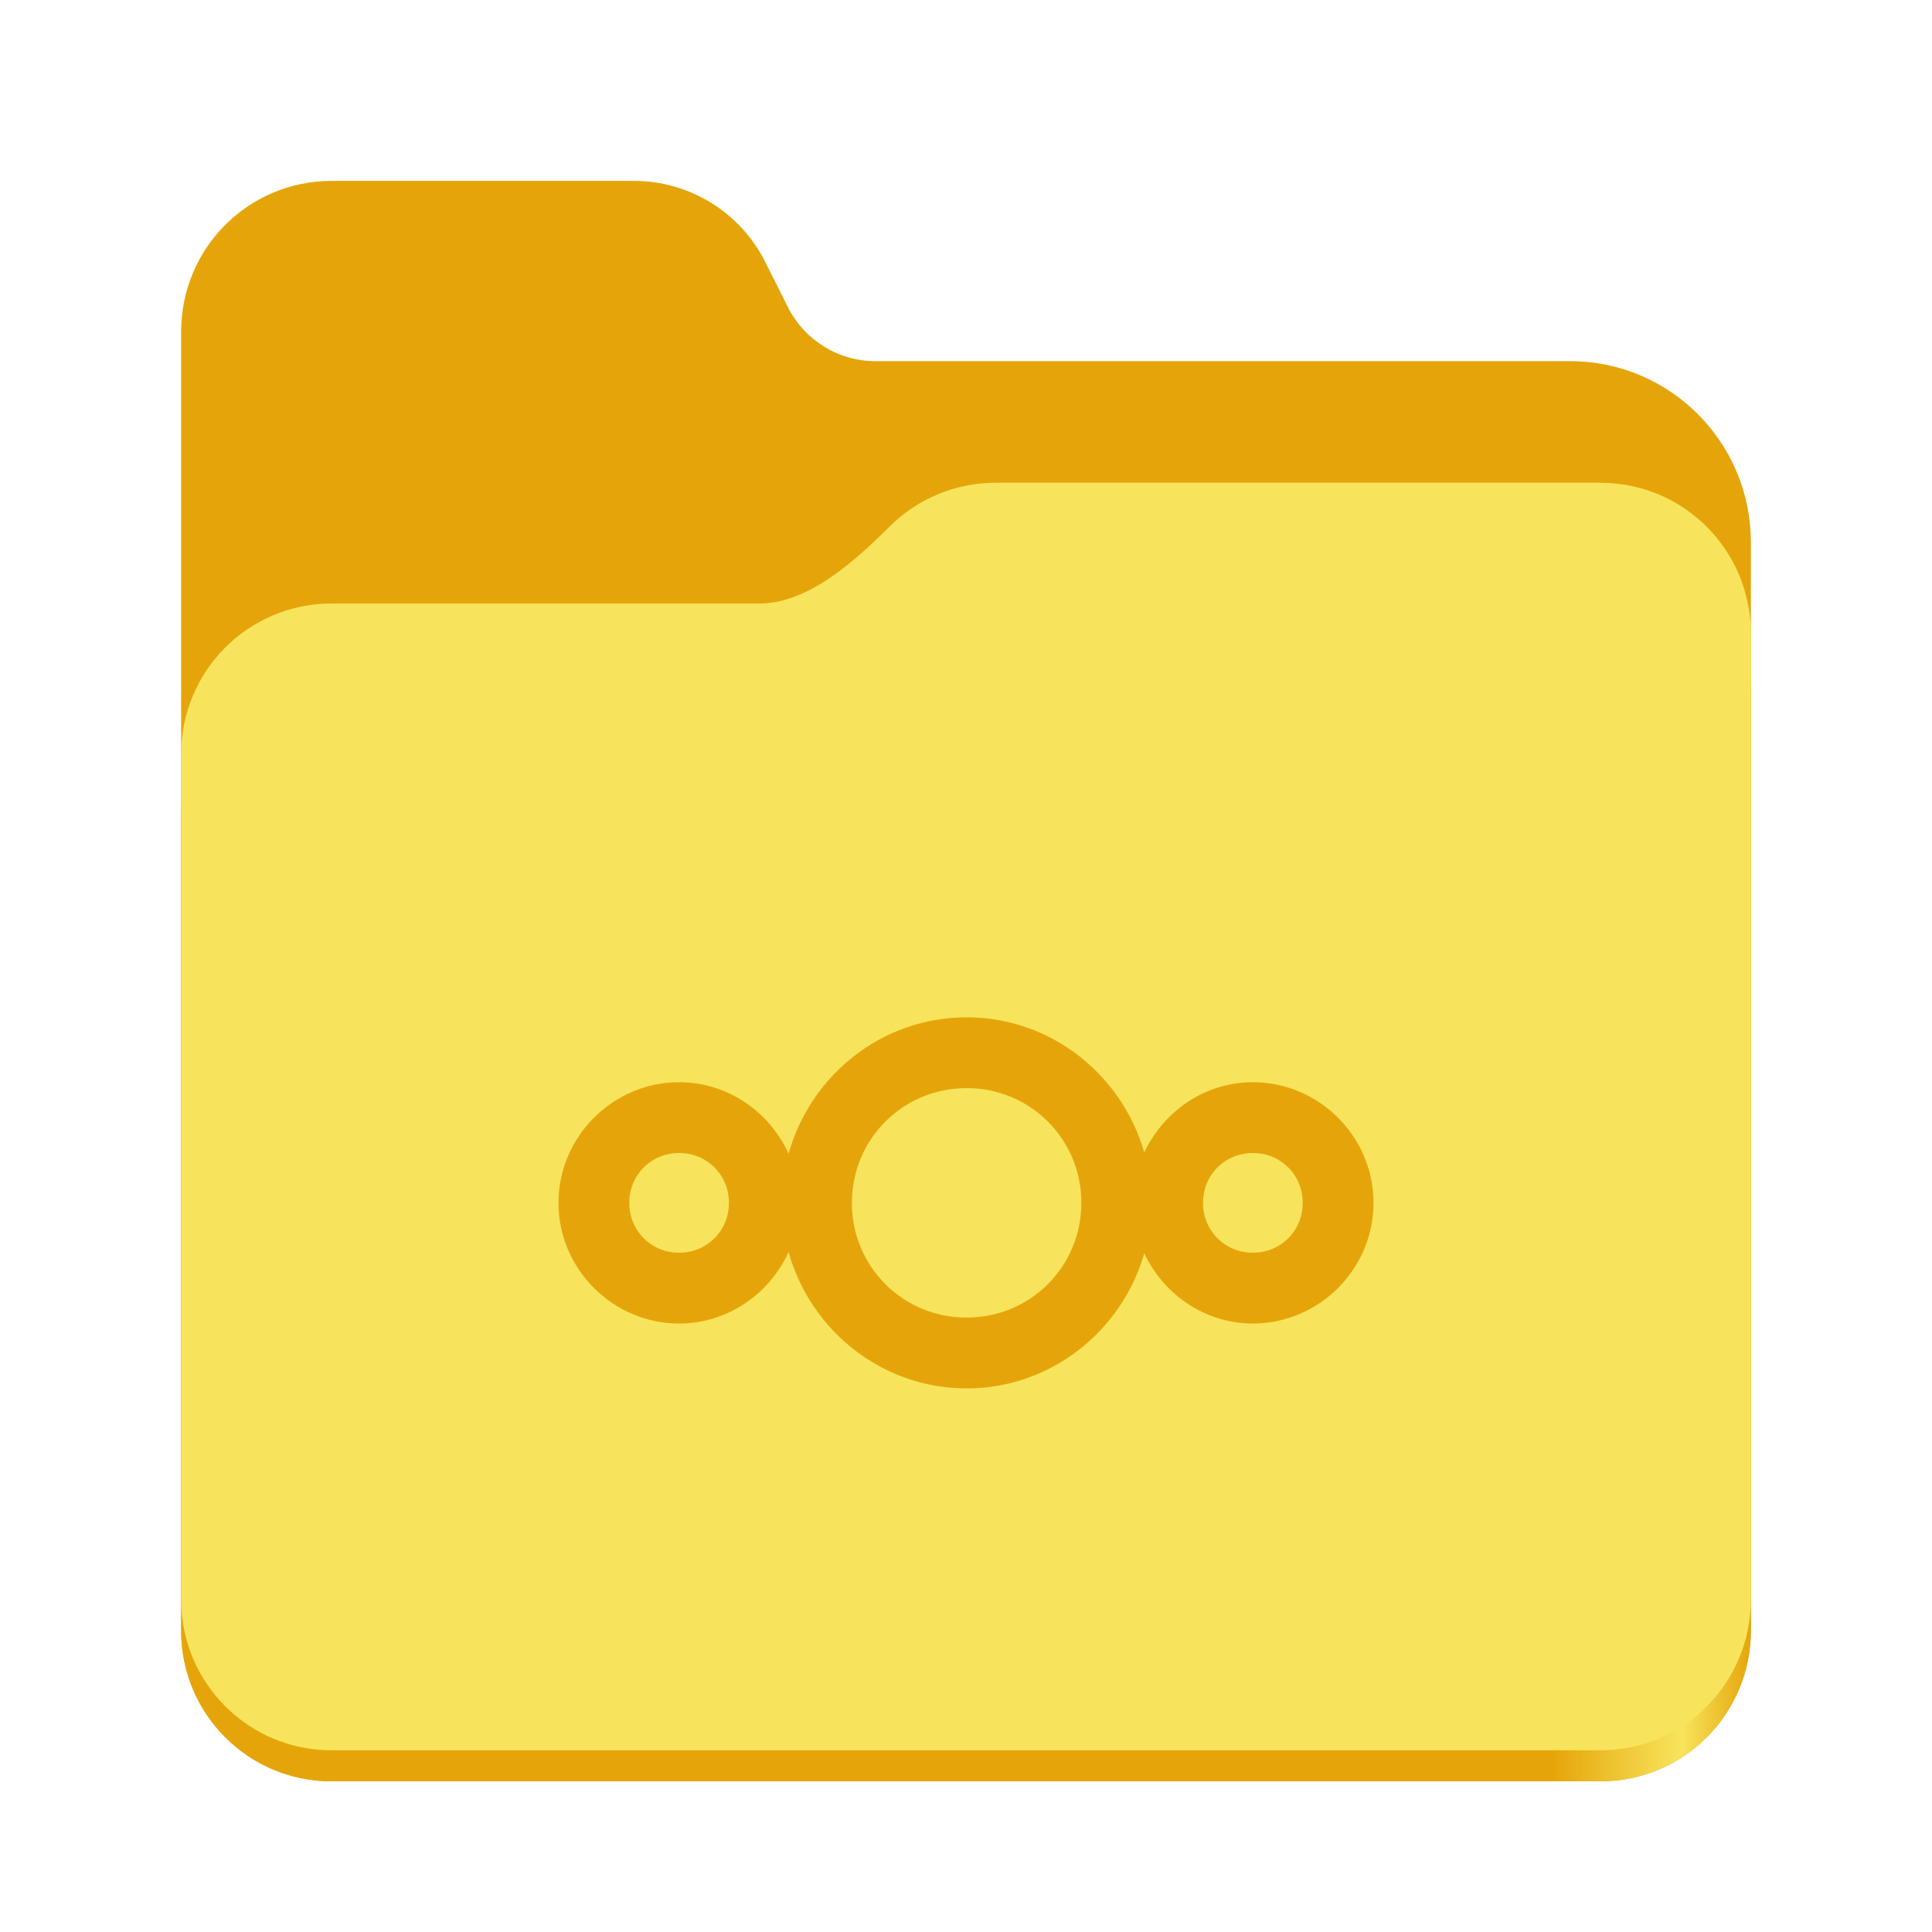
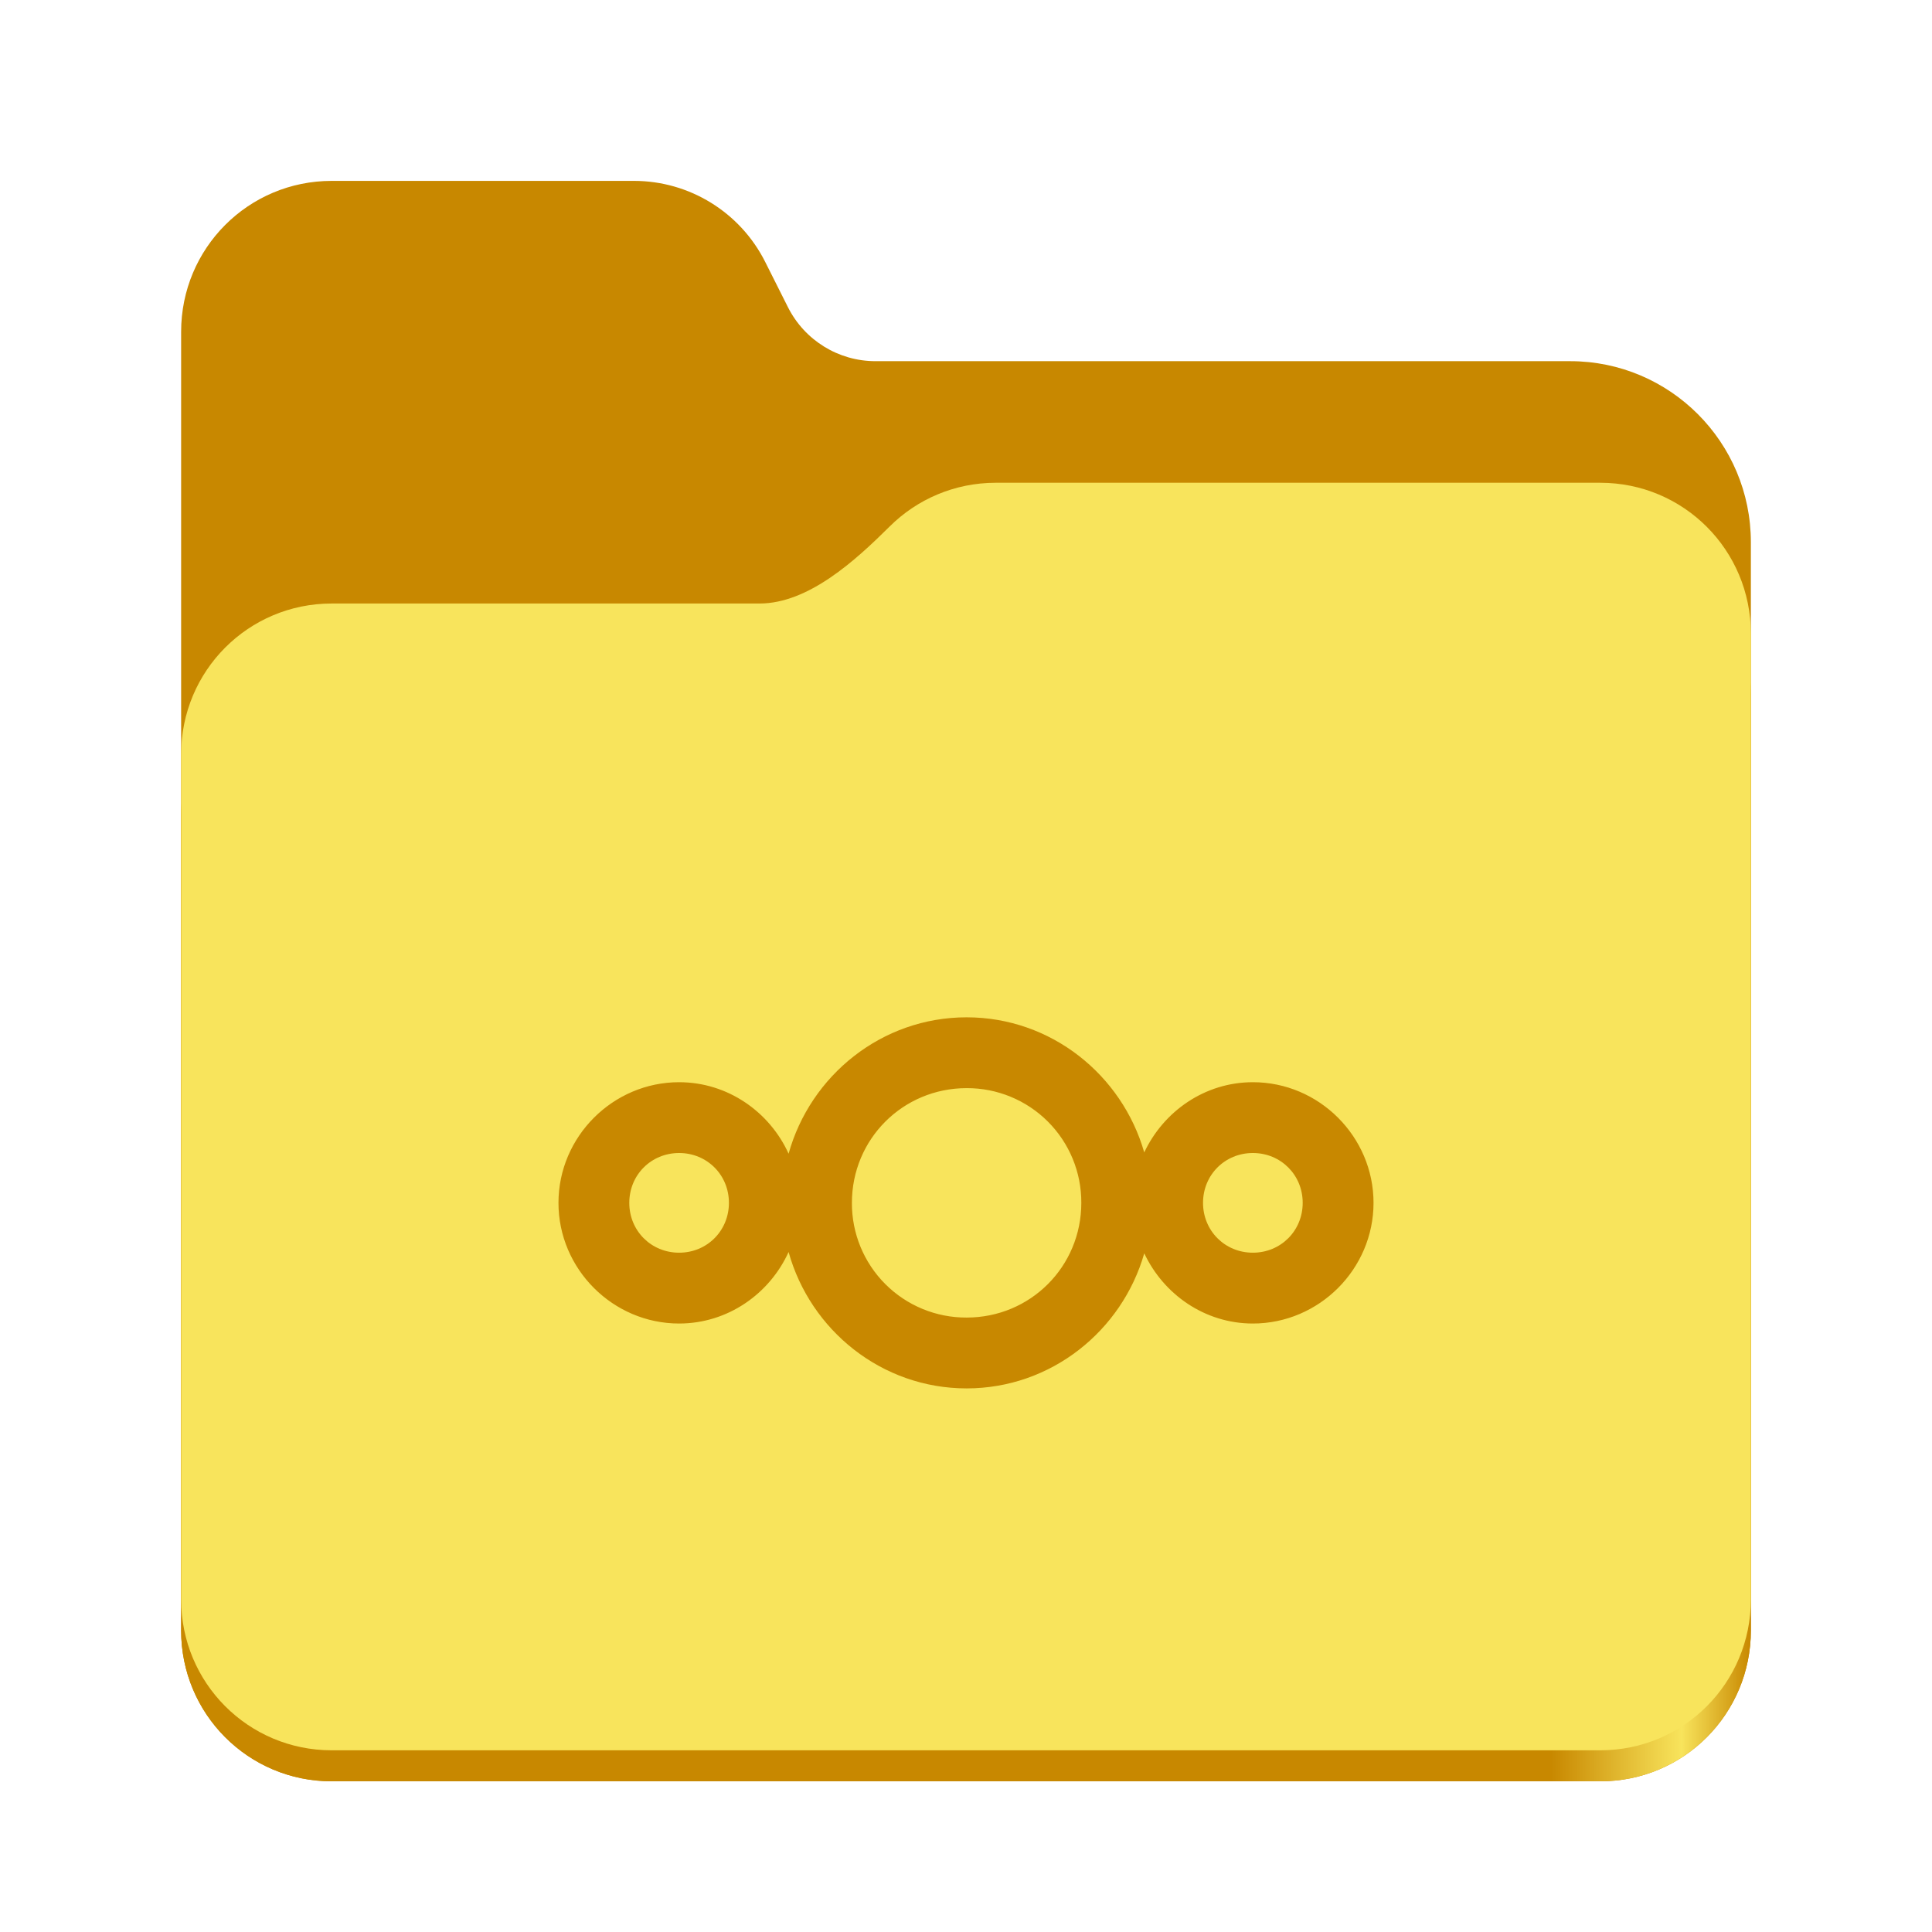
<svg xmlns="http://www.w3.org/2000/svg" xmlns:xlink="http://www.w3.org/1999/xlink" height="128" viewBox="0 0 128 128" width="128" version="1.1" id="svg5248">
  <defs id="defs5252">
    <linearGradient xlink:href="#linearGradient2023" id="linearGradient2025" x1="2689.252" y1="-1106.803" x2="2918.07" y2="-1106.803" gradientUnits="userSpaceOnUse" />
    <linearGradient id="linearGradient2023">
-       <stop style="stop-color:#e5a50a;stop-opacity:1;" offset="0" id="stop2019" />
-       <stop style="stop-color:#e5a50a;stop-opacity:1;" offset="0.058" id="stop2795" />
-       <stop style="stop-color:#e5a50a;stop-opacity:1;" offset="0.122" id="stop2797" />
-       <stop style="stop-color:#e5a50a;stop-opacity:1;" offset="0.873" id="stop2793" />
+       <stop style="stop-color:#c88800;stop-opacity:1;" offset="0" id="stop2019" />
+       <stop style="stop-color:#c88800;stop-opacity:1;" offset="0.058" id="stop2795" />
+       <stop style="stop-color:#c88800;stop-opacity:1;" offset="0.122" id="stop2797" />
+       <stop style="stop-color:#c88800;stop-opacity:1;" offset="0.873" id="stop2793" />
      <stop style="stop-color:#f8e45c;stop-opacity:1;" offset="0.956" id="stop2791" />
-       <stop style="stop-color:#e5a50a;stop-opacity:1;" offset="1" id="stop2021" />
+       <stop style="stop-color:#c88800;stop-opacity:1;" offset="1" id="stop2021" />
    </linearGradient>
  </defs>
  <linearGradient id="a" gradientUnits="userSpaceOnUse" x1="12" x2="116" y1="64" y2="64">
    <stop offset="0" stop-color="#3d3846" id="stop5214" />
    <stop offset="0.05" stop-color="#77767b" id="stop5216" />
    <stop offset="0.1" stop-color="#5e5c64" id="stop5218" />
    <stop offset="0.9" stop-color="#504e56" id="stop5220" />
    <stop offset="0.95" stop-color="#77767b" id="stop5222" />
    <stop offset="1" stop-color="#3d3846" id="stop5224" />
  </linearGradient>
  <linearGradient id="b" gradientUnits="userSpaceOnUse" x1="12" x2="112.041" y1="60" y2="80.988">
    <stop offset="0" stop-color="#77767b" id="stop5227" />
    <stop offset="0.384" stop-color="#9a9996" id="stop5229" />
    <stop offset="0.721" stop-color="#77767b" id="stop5231" />
    <stop offset="1" stop-color="#68666f" id="stop5233" />
  </linearGradient>
  <g id="g760" style="display:inline;stroke-width:1.264;enable-background:new" transform="matrix(0.4545101,0,0,0.4555215,-1210.292,616.1566)">
-     <path id="rect1135" style="fill:#e5a50a;fill-opacity:1;stroke-width:8.791;stroke-linecap:round;stop-color:#000000" d="m 2711.206,-1326.332 c -12.162,0 -21.954,9.791 -21.954,21.953 v 188.867 c 0,12.162 9.793,21.953 21.954,21.953 h 184.909 c 12.162,0 21.954,-9.791 21.954,-21.953 v -158.255 a 26.343,26.343 45 0 0 -26.343,-26.343 h -101.266 a 14.284,14.284 31.639 0 1 -12.758,-7.861 l -3.308,-6.57 a 21.426,21.426 31.639 0 0 -19.137,-11.791 z" />
+     <path id="rect1135" style="fill:#c88800;fill-opacity:1;stroke-width:8.791;stroke-linecap:round;stop-color:#000000" d="m 2711.206,-1326.332 c -12.162,0 -21.954,9.791 -21.954,21.953 v 188.867 c 0,12.162 9.793,21.953 21.954,21.953 h 184.909 c 12.162,0 21.954,-9.791 21.954,-21.953 v -158.255 a 26.343,26.343 45 0 0 -26.343,-26.343 h -101.266 a 14.284,14.284 31.639 0 1 -12.758,-7.861 l -3.308,-6.57 a 21.426,21.426 31.639 0 0 -19.137,-11.791 z" />
    <path id="path1953" style="fill:url(#linearGradient2025);fill-opacity:1;stroke-width:8.791;stroke-linecap:round;stop-color:#000000" d="m 2808.014,-1273.645 c -6.043,0 -11.502,2.418 -15.465,6.343 -5.003,4.955 -11.848,11.22 -18.994,11.22 h -62.349 c -12.162,0 -21.954,9.791 -21.954,21.953 v 118.618 c 0,12.162 9.793,21.953 21.954,21.953 h 184.909 c 12.162,0 21.954,-9.791 21.954,-21.953 v -105.446 -13.172 -17.562 c 0,-12.162 -9.793,-21.953 -21.954,-21.953 z" />
    <path id="rect1586" style="fill:#f8e45c;fill-opacity:1;stroke-width:8.791;stroke-linecap:round;stop-color:#000000" d="m 2808.014,-1282.426 c -6.043,0 -11.502,2.418 -15.465,6.343 -5.003,4.955 -11.848,11.22 -18.994,11.22 h -62.349 c -12.162,0 -21.954,9.791 -21.954,21.953 v 122.887 c 0,12.162 9.793,21.953 21.954,21.953 h 184.909 c 12.162,0 21.954,-9.791 21.954,-21.953 v -109.715 -13.172 -17.562 c 0,-12.162 -9.793,-21.953 -21.954,-21.953 z" />
  </g>
-   <path id="path1" d="m 64.04,67.4 c -5.625,0 -10.35,3.852 -11.793,9.035 -1.26,-2.772 -4.033,-4.736 -7.255,-4.736 -4.385,6.83e-4 -7.992,3.607 -7.992,7.993 -6.84e-4,4.387 3.606,7.994 7.992,7.995 3.223,-6.83e-4 5.994,-1.966 7.254,-4.738 1.443,5.183 6.169,9.036 11.795,9.036 5.595,6.83e-4 10.296,-3.81 11.769,-8.949 1.28,2.721 4.011,4.65 7.195,4.651 4.387,0 7.995,-3.607 7.995,-7.995 0,-4.387 -3.607,-7.994 -7.994,-7.993 -3.185,6.83e-4 -5.917,1.93 -7.197,4.651 -1.473,-5.139 -6.173,-8.95 -11.767,-8.95 z m 0,4.692 a 7.564,7.564 0 0 1 7.6,7.6 c 0,4.225 -3.375,7.601 -7.6,7.6 a 7.564,7.564 0 0 1 -7.599,-7.6 c 0,-4.225 3.375,-7.599 7.599,-7.6 z m -19.048,4.298 c 1.851,0 3.301,1.45 3.301,3.301 0,1.851 -1.449,3.303 -3.301,3.303 -1.851,0 -3.301,-1.452 -3.3,-3.303 0,-1.851 1.45,-3.301 3.301,-3.301 z m 38.013,0 c 1.851,0 3.302,1.449 3.302,3.301 0,1.852 -1.45,3.303 -3.302,3.303 -1.851,0 -3.301,-1.452 -3.301,-3.303 0,-1.851 1.45,-3.301 3.301,-3.301 z" style="color:#000000;text-indent:0;text-decoration:none;text-decoration-line:none;text-decoration-style:solid;text-decoration-color:#000000;text-transform:none;white-space:normal;display:inline;isolation:auto;mix-blend-mode:normal;fill:#e5a50a;fill-opacity:1;stroke-width:0.683;enable-background:new" />
+   <path id="path1" d="m 64.04,67.4 c -5.625,0 -10.35,3.852 -11.793,9.035 -1.26,-2.772 -4.033,-4.736 -7.255,-4.736 -4.385,6.83e-4 -7.992,3.607 -7.992,7.993 -6.84e-4,4.387 3.606,7.994 7.992,7.995 3.223,-6.83e-4 5.994,-1.966 7.254,-4.738 1.443,5.183 6.169,9.036 11.795,9.036 5.595,6.83e-4 10.296,-3.81 11.769,-8.949 1.28,2.721 4.011,4.65 7.195,4.651 4.387,0 7.995,-3.607 7.995,-7.995 0,-4.387 -3.607,-7.994 -7.994,-7.993 -3.185,6.83e-4 -5.917,1.93 -7.197,4.651 -1.473,-5.139 -6.173,-8.95 -11.767,-8.95 z m 0,4.692 a 7.564,7.564 0 0 1 7.6,7.6 c 0,4.225 -3.375,7.601 -7.6,7.6 a 7.564,7.564 0 0 1 -7.599,-7.6 c 0,-4.225 3.375,-7.599 7.599,-7.6 z m -19.048,4.298 c 1.851,0 3.301,1.45 3.301,3.301 0,1.851 -1.449,3.303 -3.301,3.303 -1.851,0 -3.301,-1.452 -3.3,-3.303 0,-1.851 1.45,-3.301 3.301,-3.301 z m 38.013,0 c 1.851,0 3.302,1.449 3.302,3.301 0,1.852 -1.45,3.303 -3.302,3.303 -1.851,0 -3.301,-1.452 -3.301,-3.303 0,-1.851 1.45,-3.301 3.301,-3.301 z" style="color:#000000;text-indent:0;text-decoration:none;text-decoration-line:none;text-decoration-style:solid;text-decoration-color:#000000;text-transform:none;white-space:normal;display:inline;isolation:auto;mix-blend-mode:normal;fill:#c88800;fill-opacity:1;stroke-width:0.683;enable-background:new" />
</svg>
